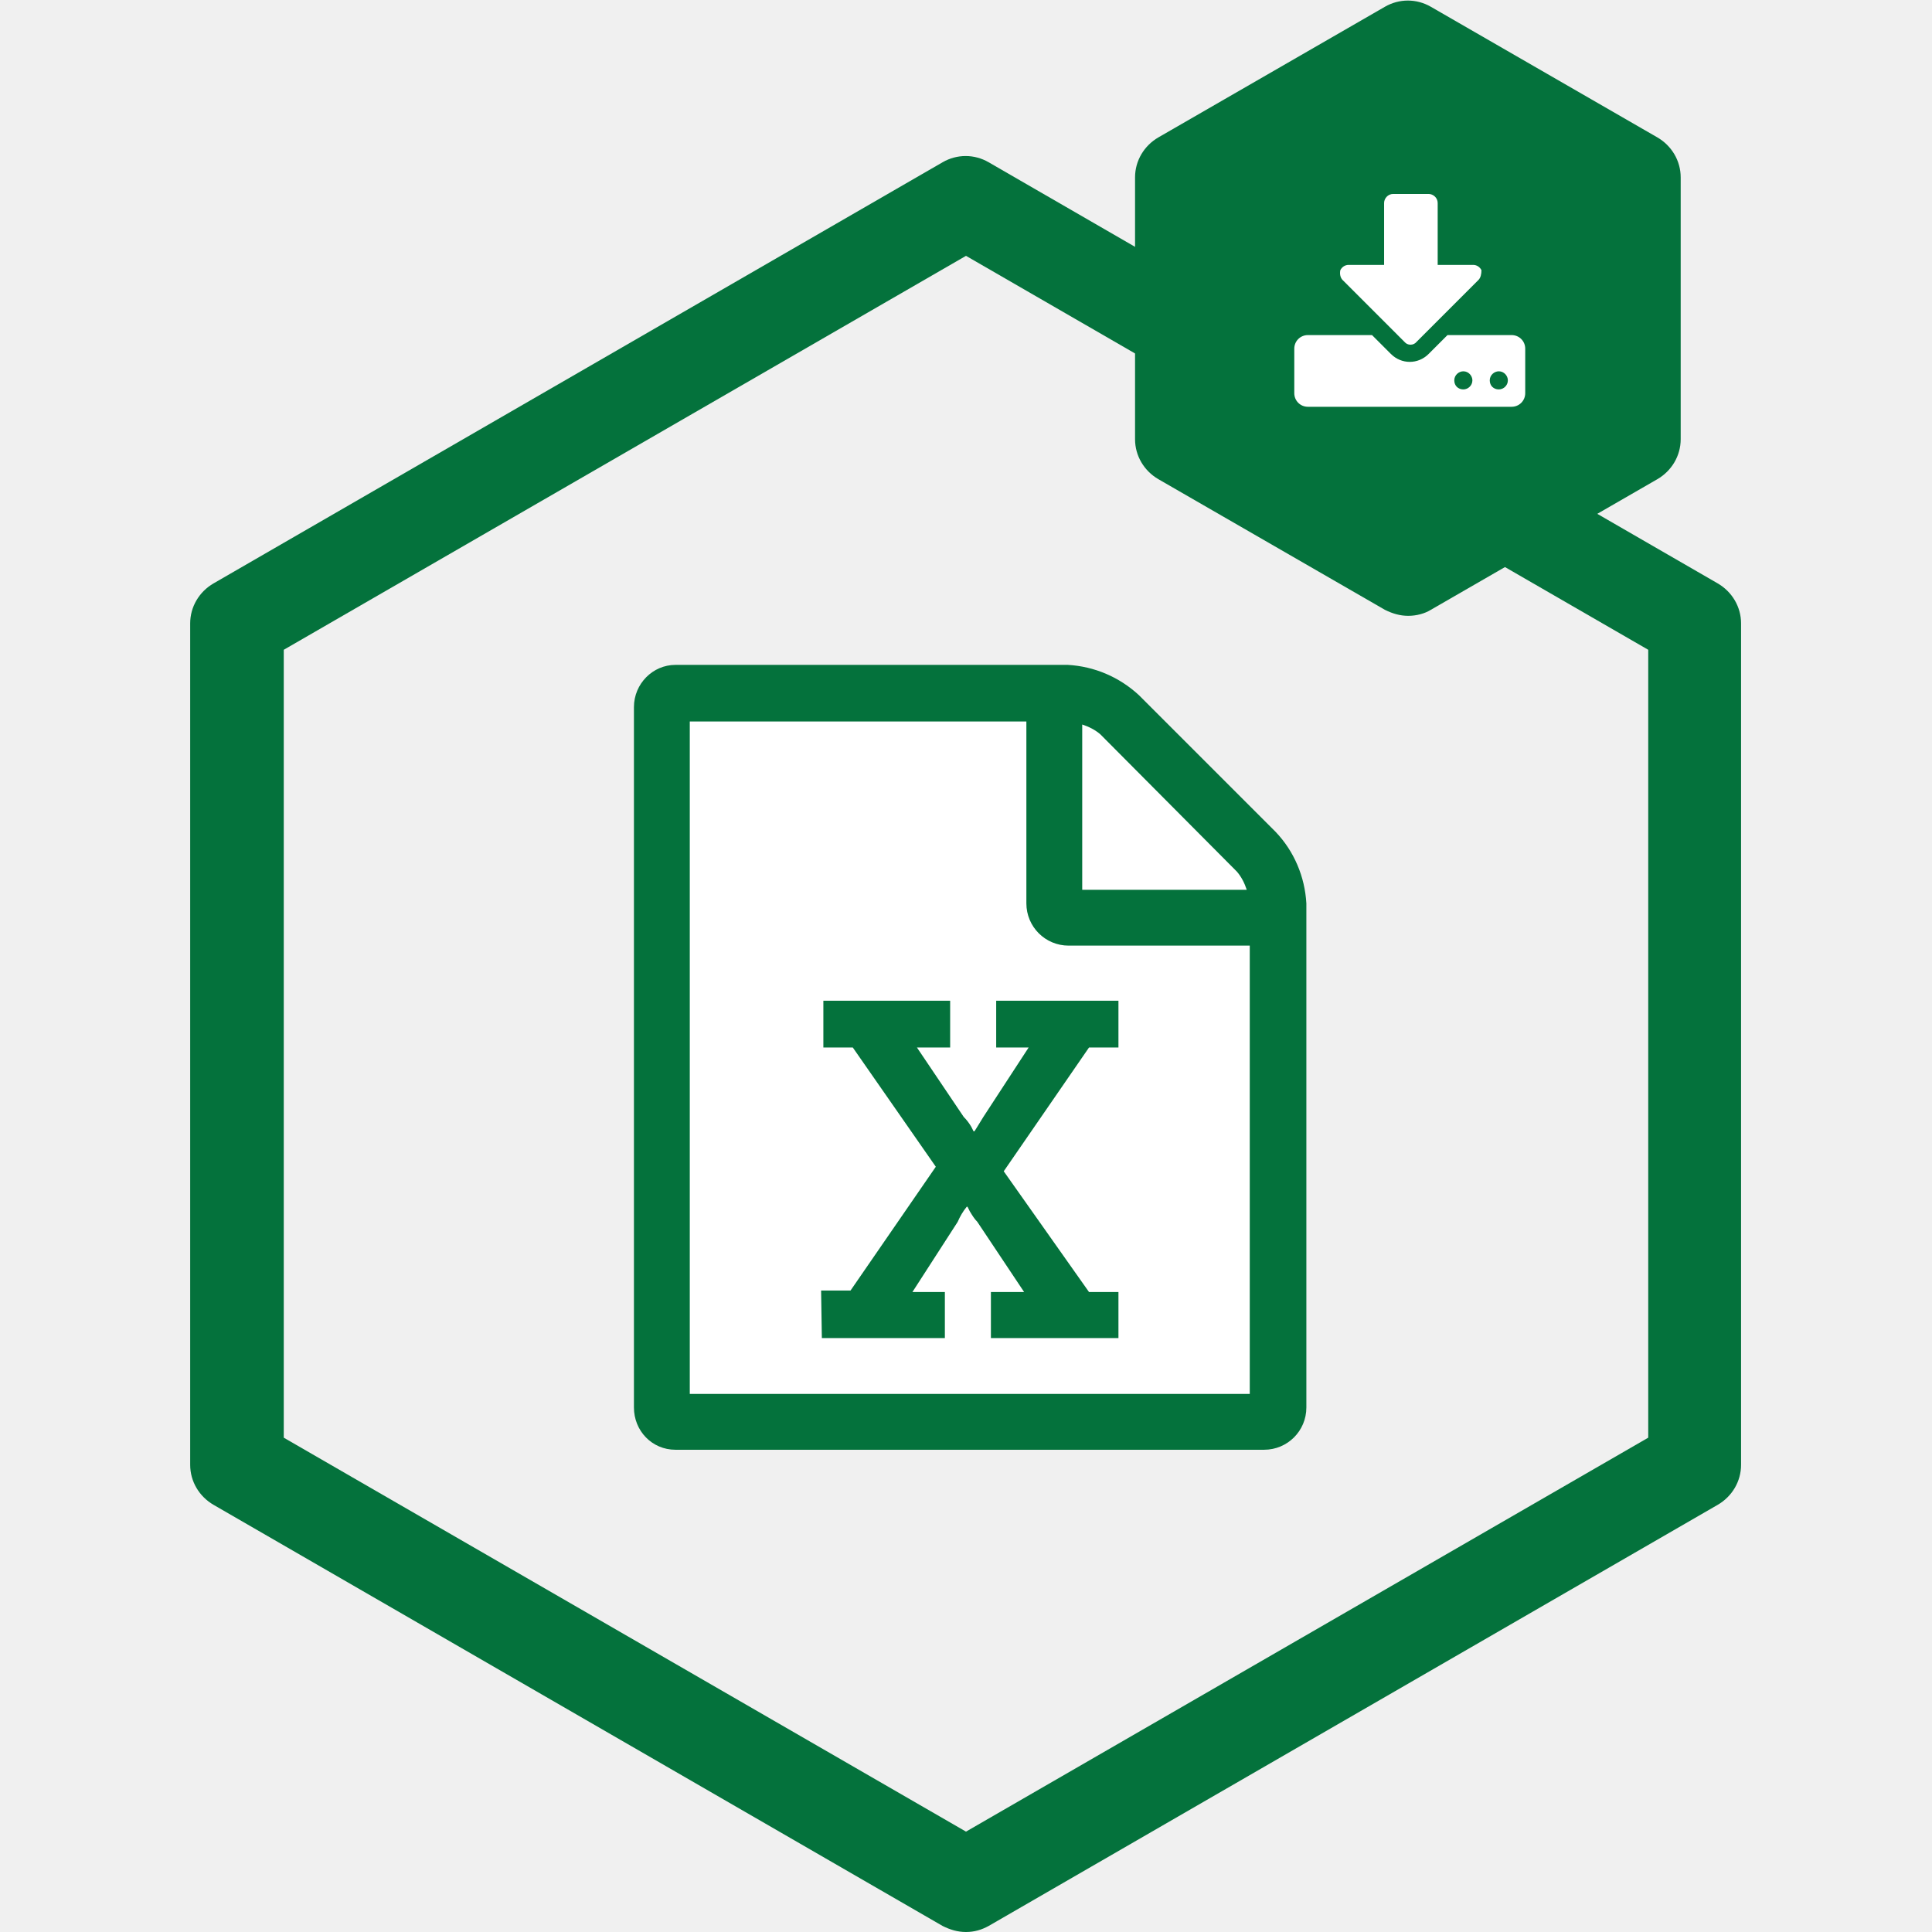
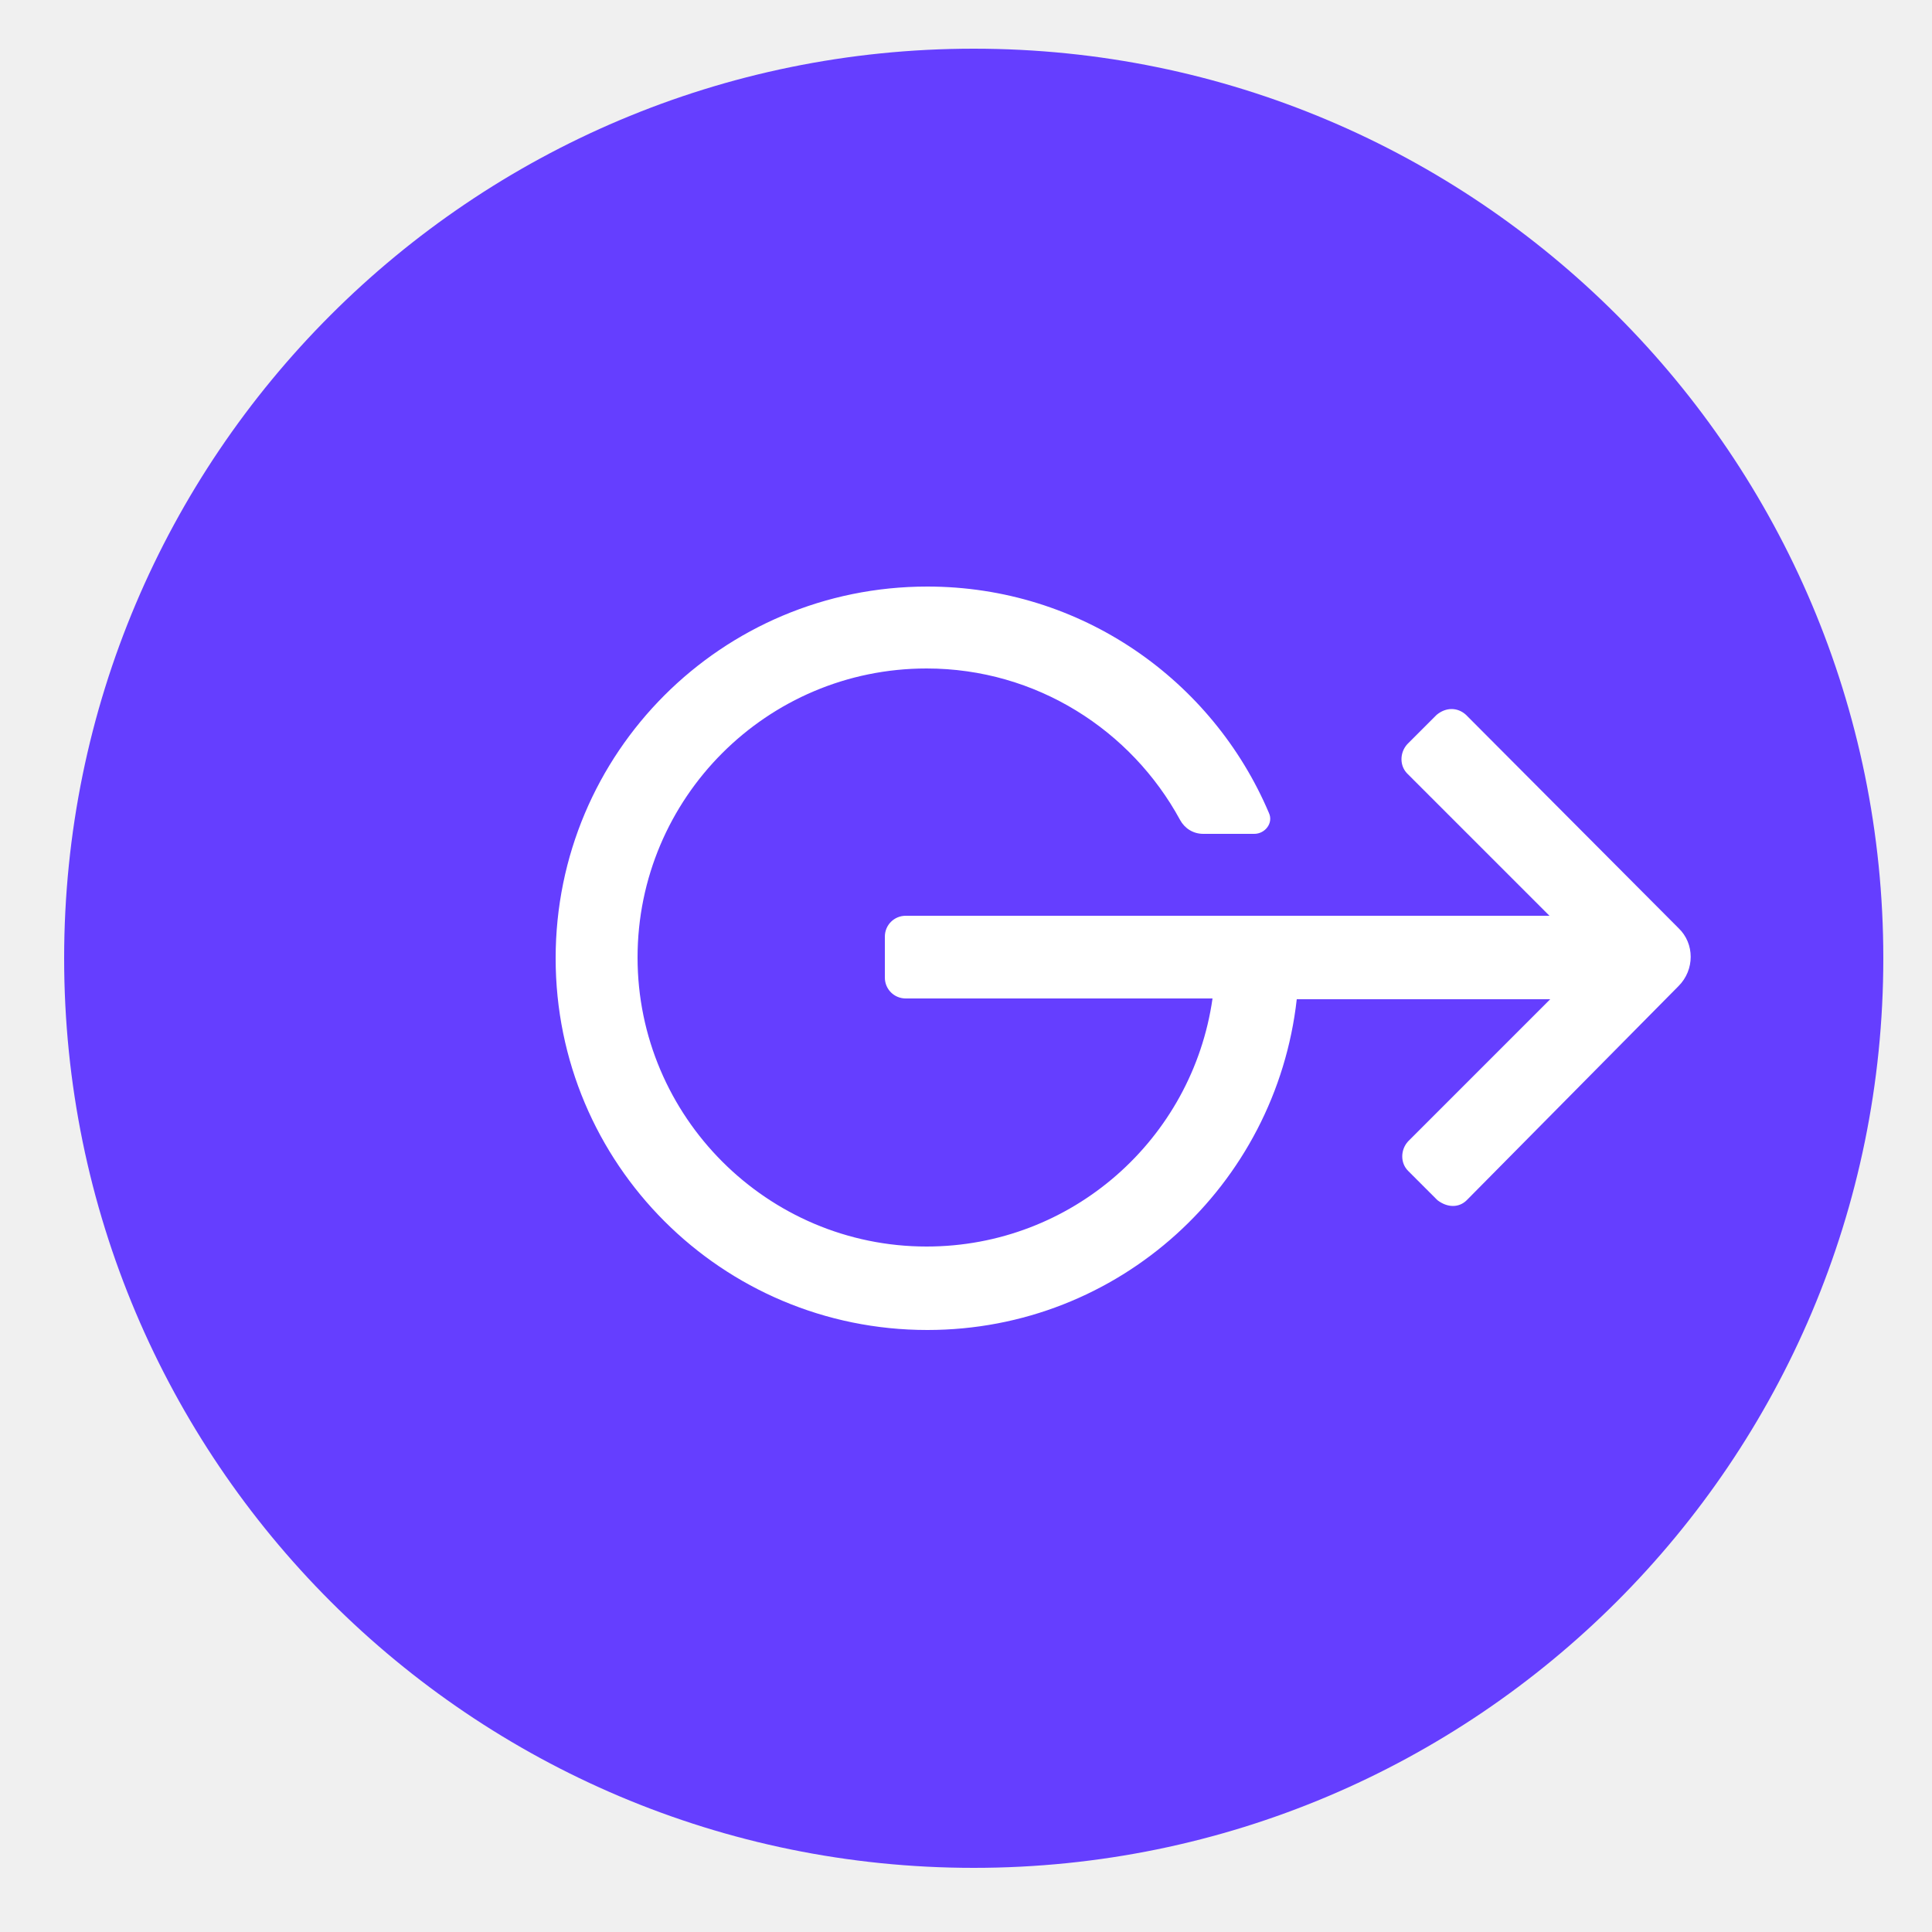
- <svg xmlns="http://www.w3.org/2000/svg" version="1.1" id="Layer_1" x="0px" y="0px" viewBox="0 0 256 256" style="enable-background:new 0 0 256 256;" xml:space="preserve">
-   <style type="text/css">
- 	.st0{fill:#04723C;}
- 	.st1{fill:#FFFFFF;}
- </style>
-   <path class="st0" d="M128,256c-1.1,0-2.1-0.3-3.1-0.8l-96.6-55.8c-1.9-1.1-3.1-3.1-3.1-5.3V82.6c0-2.2,1.2-4.2,3.1-5.3l96.6-55.8  c1.9-1.1,4.2-1.1,6.1,0l96.6,55.8c1.9,1.1,3.1,3.1,3.1,5.3v111.5c0,2.2-1.2,4.2-3.1,5.3l-96.6,55.8C130.1,255.7,129.1,256,128,256z   M37.6,190.5l90.4,52.2l90.4-52.2V86.1L128,33.9L37.6,86.1V190.5z" />
-   <polygon class="st0" points="186.6,6.1 216.6,23.5 216.6,58.1 186.6,75.5 156.6,58.1 156.6,23.5 " />
-   <path class="st0" d="M186.6,81.6c-1.1,0-2.1-0.3-3.1-0.8l-30-17.3c-1.9-1.1-3.1-3.1-3.1-5.3V23.5c0-2.2,1.2-4.2,3.1-5.3l30-17.3  c1.9-1.1,4.2-1.1,6.1,0l30,17.3c1.9,1.1,3.1,3.1,3.1,5.3v34.7c0,2.2-1.2,4.2-3.1,5.3l-30,17.3C188.8,81.3,187.7,81.6,186.6,81.6z   M162.7,54.6l23.9,13.8l23.9-13.8V27l-23.9-13.8L162.7,27L162.7,54.6L162.7,54.6z" />
-   <path class="st1" d="M202.1,52.1c0,1-0.8,1.8-1.8,1.8h-27c-1,0-1.8-0.8-1.8-1.8v-5.9c0-1,0.8-1.8,1.8-1.8h8.5l2.5,2.5  c1.4,1.4,3.6,1.4,5,0l2.5-2.5h8.5c1,0,1.8,0.8,1.8,1.8L202.1,52.1L202.1,52.1z M195.9,37.1l-8.2,8.2c-0.4,0.5-1.2,0.5-1.6,0  c0,0,0,0,0,0l-8.2-8.2c-0.3-0.3-0.4-0.8-0.3-1.3c0.2-0.4,0.6-0.7,1.1-0.7h4.7v-8.2c0-0.6,0.5-1.2,1.2-1.2h4.7c0.6,0,1.2,0.5,1.2,1.2  v8.2h4.7c0.5,0,0.9,0.3,1.1,0.7C196.3,36.3,196.2,36.8,195.9,37.1L195.9,37.1z M193.9,49.2c-0.6,0-1.2,0.5-1.2,1.2s0.5,1.2,1.2,1.2  c0.6,0,1.2-0.5,1.2-1.2v0C195.1,49.8,194.6,49.2,193.9,49.2C193.9,49.2,193.9,49.2,193.9,49.2L193.9,49.2z M198.6,49.2  c-0.6,0-1.2,0.5-1.2,1.2s0.5,1.2,1.2,1.2c0.6,0,1.2-0.5,1.2-1.2v0C199.8,49.8,199.3,49.2,198.6,49.2  C198.6,49.2,198.6,49.2,198.6,49.2L198.6,49.2z" />
-   <polygon class="st1" points="170.4,186.5 87.8,186.5 87.8,92.8 146.5,92.8 158.2,104.9 170.4,117.1 " />
-   <path class="st0" d="M173.1,119.7v66.8c0,3.1-2.5,5.6-5.6,5.6c0,0,0,0,0,0h-78c-3.1,0-5.5-2.5-5.5-5.6V93.7c0-3.1,2.5-5.6,5.5-5.6  c0,0,0,0,0,0h52c3.5,0.2,6.8,1.6,9.4,4l18.1,18.1C171.5,112.8,172.9,116.2,173.1,119.7z M165.7,125.3h-24.1c-3.1,0-5.6-2.5-5.6-5.6  c0,0,0,0,0,0V95.6H91.4v89.1h74.2V125.3z M108.9,177.3h16.3v-6.1h-4.3l6-9.3c0.3-0.7,0.7-1.4,1.2-2h0.1c0.1,0.2,0.2,0.4,0.3,0.6  c0.3,0.5,0.6,1,1,1.4l6.2,9.3h-4.4v6.1h16.9v-6.1h-3.9L133,155.2l11.3-16.4h3.9v-6.2H132v6.2h4.3l-6,9.2c-0.7,1.1-1.2,2-1.2,1.9H129  c-0.1-0.2-0.2-0.4-0.3-0.6c-0.3-0.5-0.6-0.9-1-1.3l-6.2-9.2h4.4v-6.2h-16.8v6.2h3.9l11,15.8l-11.3,16.4h-3.9L108.9,177.3  L108.9,177.3z M143.4,117.9h21.8c-0.3-0.9-0.7-1.7-1.3-2.4l-18.1-18.2c-0.7-0.6-1.5-1-2.4-1.3V117.9L143.4,117.9z" />
+ <svg xmlns="http://www.w3.org/2000/svg" enable-background="new 0 0 250 250" height="250" viewBox="0 0 250 250" width="250">
+   <clipPath id="a">
+     <path d="m71.7 75.9h147.2v96.2h-147.2z" />
+   </clipPath>
+   <circle cx="126" cy="124" fill="#653eff" r="117.7" />
+   <g clip-path="url(#a)">
+     <path clip-rule="evenodd" d="m189.8 155.3c-1 1-2.5 1-3.8 0l-3.8-3.8c-1-1-1-2.7 0-3.8l18.4-18.4h-32.8c-2.7 24.1-23 42.8-47.8 42.8-26.6 0-48.1-21.5-48.1-48.1s21.5-48.1 48.1-48.1c19.9 0 36.9 12.1 44.2 29.3.6 1.3-.5 2.7-1.9 2.7h-6.6c-1.3 0-2.4-.7-3-1.8-6.3-11.6-18.6-19.6-32.8-19.6-20.7 0-37.4 16.8-37.4 37.4s16.8 37.4 37.4 37.4c18.8 0 34.4-13.9 37-32.1h-39.7c-1.5 0-2.7-1.2-2.7-2.7v-5.3c0-1.5 1.2-2.7 2.7-2.7h83.3l-18.4-18.4c-1-1-1-2.7 0-3.8l3.8-3.8c1.2-1 2.7-1 3.8 0l27.5 27.6c2.1 2 2.1 5.4 0 7.5z" fill="#fff" fill-rule="evenodd" />
+   </g>
</svg>
